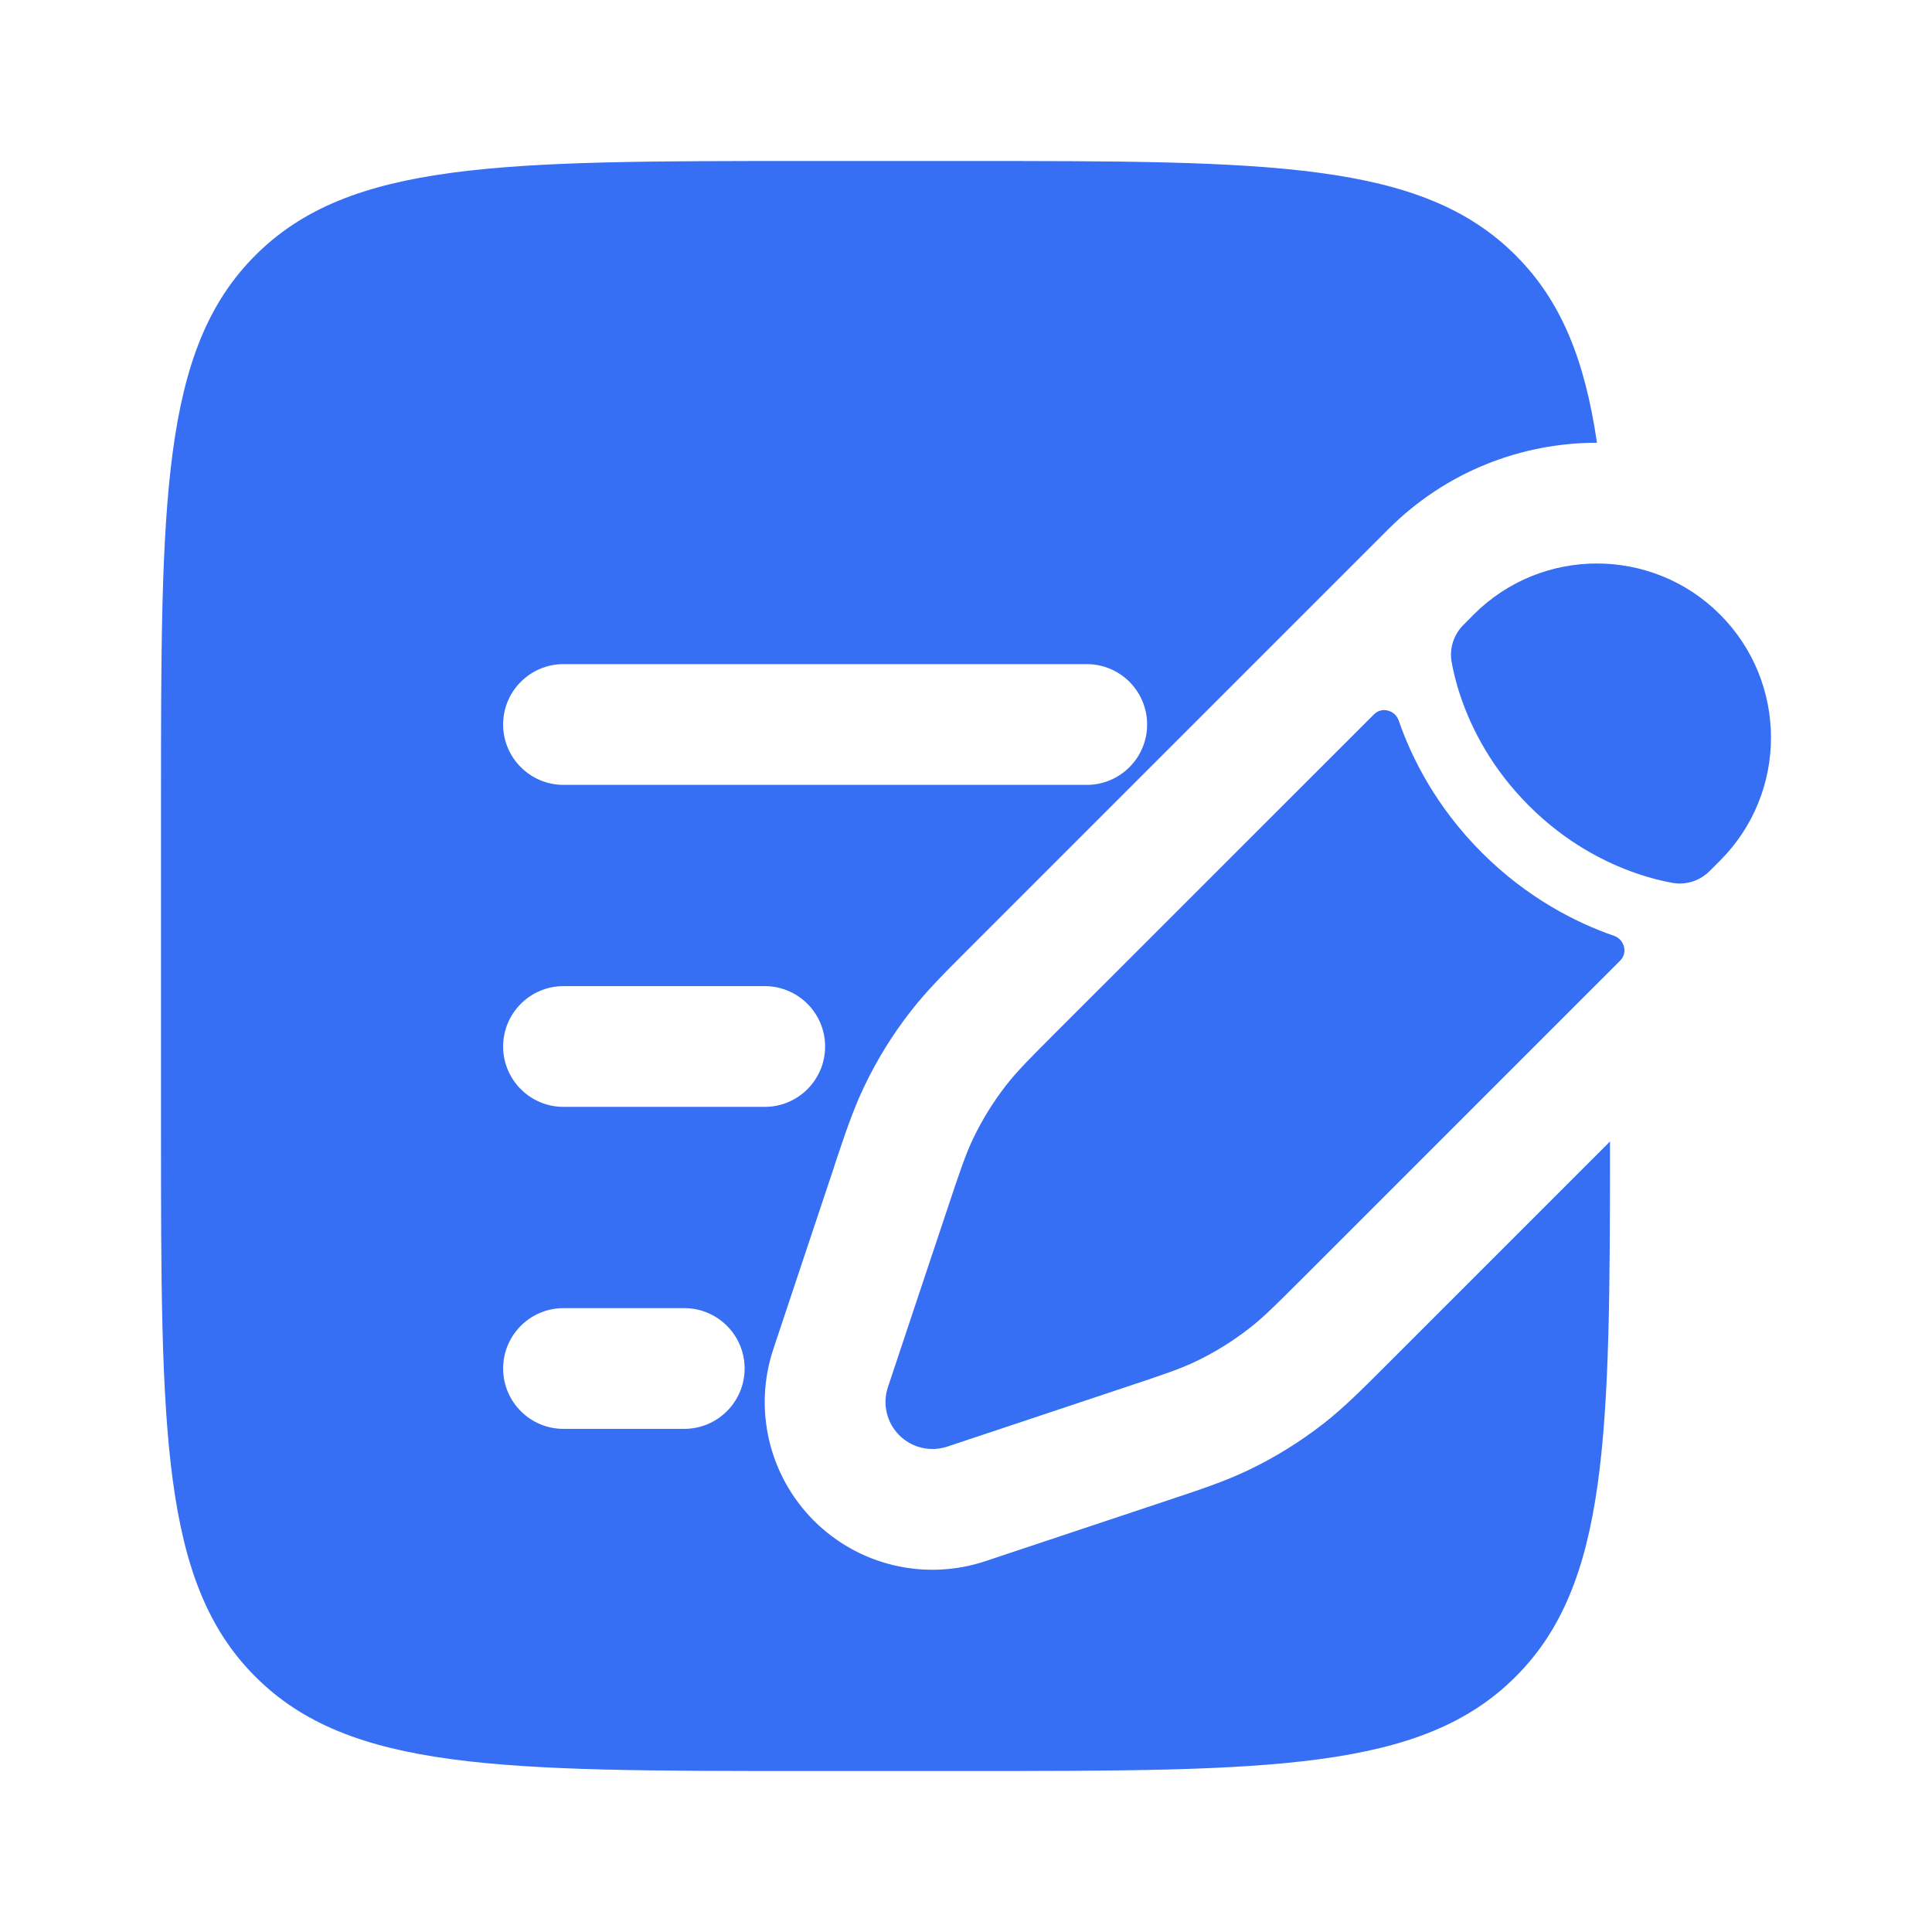
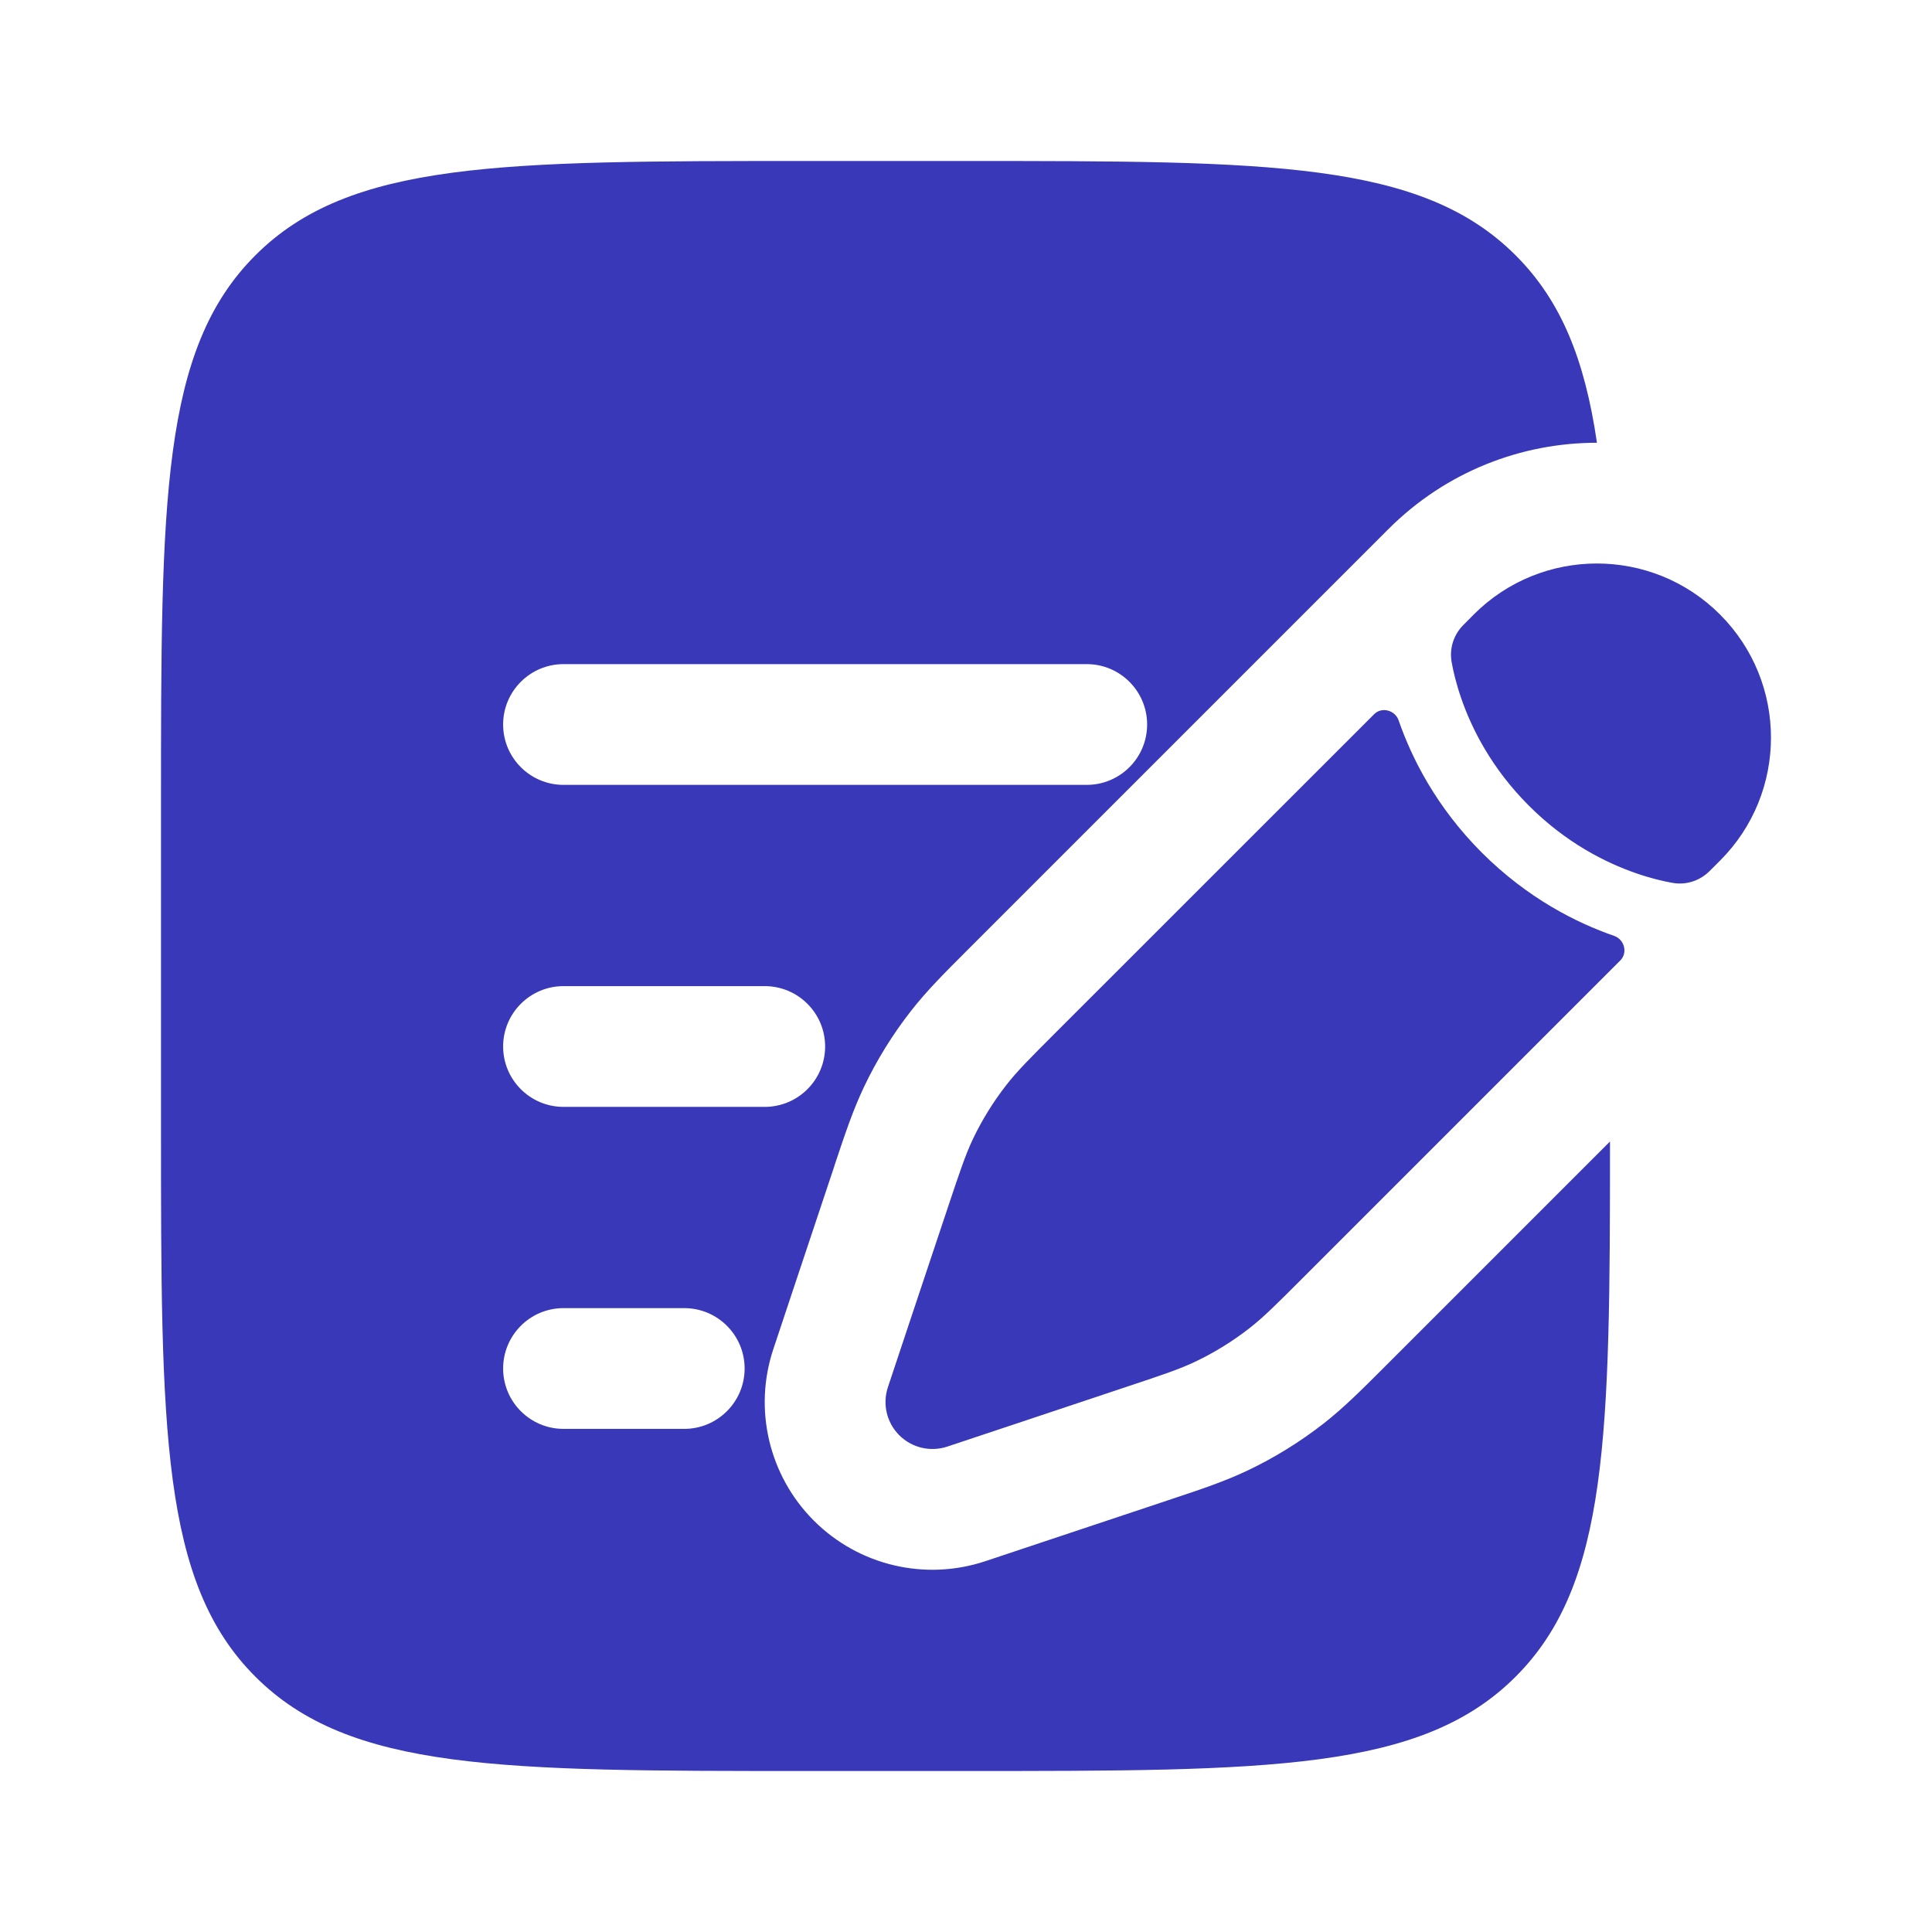
<svg xmlns="http://www.w3.org/2000/svg" width="24" height="24" viewBox="0 0 24 24" fill="none">
-   <path fill-rule="evenodd" clip-rule="evenodd" d="M2 10C2 6.229 2 4.343 3.172 3.172C4.343 2 6.229 2 10 2H12C15.771 2 17.657 2 18.828 3.172C19.394 3.737 19.687 4.469 19.838 5.5C18.9 5.5 17.963 5.857 17.247 6.573L17.12 6.7L16.008 7.812L12.002 11.818L12.002 11.818C11.732 12.088 11.511 12.309 11.316 12.559C11.088 12.851 10.892 13.167 10.733 13.502C10.597 13.788 10.498 14.084 10.377 14.446L10.356 14.512L9.88 15.938L9.607 16.758C9.357 17.506 9.552 18.332 10.11 18.89C10.668 19.448 11.493 19.643 12.242 19.393L14.554 18.622C14.916 18.502 15.212 18.403 15.498 18.267C15.833 18.108 16.149 17.912 16.442 17.684C16.691 17.489 16.912 17.268 17.182 16.998L20 14.18C20 17.832 19.981 19.676 18.828 20.828C17.657 22 15.771 22 12 22H10C6.229 22 4.343 22 3.172 20.828C2 19.657 2 17.771 2 14V10ZM7 8.25C6.586 8.25 6.25 8.586 6.25 9C6.25 9.414 6.586 9.75 7 9.75H13.5C13.914 9.75 14.25 9.414 14.25 9C14.25 8.586 13.914 8.25 13.5 8.25H7ZM7 12.25C6.586 12.25 6.25 12.586 6.25 13C6.25 13.414 6.586 13.75 7 13.75H9.5C9.914 13.75 10.25 13.414 10.25 13C10.25 12.586 9.914 12.25 9.5 12.25H7ZM7 16.25C6.586 16.25 6.25 16.586 6.25 17C6.25 17.414 6.586 17.75 7 17.75H8.5C8.914 17.75 9.25 17.414 9.25 17C9.25 16.586 8.914 16.25 8.5 16.25H7ZM21.366 7.633C22.211 8.478 22.211 9.848 21.366 10.692L21.239 10.819C21.116 10.942 20.945 10.998 20.774 10.967C20.667 10.948 20.509 10.912 20.322 10.847C19.947 10.717 19.454 10.471 18.992 10.008C18.529 9.545 18.283 9.053 18.153 8.678C18.088 8.491 18.052 8.333 18.033 8.226C18.002 8.055 18.058 7.883 18.181 7.761L18.308 7.633C19.152 6.789 20.522 6.789 21.366 7.633ZM16.17 15.889C15.853 16.206 15.694 16.365 15.519 16.501C15.312 16.662 15.089 16.8 14.853 16.913C14.652 17.009 14.44 17.079 14.014 17.221L14.014 17.221L14.014 17.221L14.014 17.221L13.463 17.405L12.588 17.697L11.768 17.97C11.558 18.04 11.327 17.985 11.171 17.829C11.015 17.673 10.96 17.442 11.03 17.232L11.303 16.412L11.595 15.537L11.779 14.986C11.921 14.561 11.992 14.348 12.087 14.147C12.2 13.911 12.338 13.688 12.499 13.481C12.635 13.306 12.794 13.147 13.111 12.83L17.069 8.873C17.164 8.777 17.329 8.821 17.374 8.948C17.536 9.416 17.84 10.023 18.408 10.592C18.977 11.16 19.584 11.464 20.052 11.626C20.179 11.671 20.223 11.836 20.128 11.931L16.17 15.889Z" fill="#366EF4" />
+   <path fill-rule="evenodd" clip-rule="evenodd" d="M2 10C2 6.229 2 4.343 3.172 3.172C4.343 2 6.229 2 10 2H12C15.771 2 17.657 2 18.828 3.172C19.394 3.737 19.687 4.469 19.838 5.5C18.9 5.5 17.963 5.857 17.247 6.573L17.12 6.7L16.008 7.812L12.002 11.818L12.002 11.818C11.732 12.088 11.511 12.309 11.316 12.559C11.088 12.851 10.892 13.167 10.733 13.502C10.597 13.788 10.498 14.084 10.377 14.446L10.356 14.512L9.88 15.938L9.607 16.758C9.357 17.506 9.552 18.332 10.11 18.89C10.668 19.448 11.493 19.643 12.242 19.393L14.554 18.622C14.916 18.502 15.212 18.403 15.498 18.267C15.833 18.108 16.149 17.912 16.442 17.684C16.691 17.489 16.912 17.268 17.182 16.998L20 14.18C20 17.832 19.981 19.676 18.828 20.828C17.657 22 15.771 22 12 22H10C6.229 22 4.343 22 3.172 20.828C2 19.657 2 17.771 2 14V10ZM7 8.25C6.586 8.25 6.25 8.586 6.25 9C6.25 9.414 6.586 9.75 7 9.75H13.5C13.914 9.75 14.25 9.414 14.25 9C14.25 8.586 13.914 8.25 13.5 8.25H7ZM7 12.25C6.586 12.25 6.25 12.586 6.25 13C6.25 13.414 6.586 13.75 7 13.75H9.5C9.914 13.75 10.25 13.414 10.25 13C10.25 12.586 9.914 12.25 9.5 12.25H7ZM7 16.25C6.586 16.25 6.25 16.586 6.25 17C6.25 17.414 6.586 17.75 7 17.75H8.5C8.914 17.75 9.25 17.414 9.25 17C9.25 16.586 8.914 16.25 8.5 16.25H7ZM21.366 7.633C22.211 8.478 22.211 9.848 21.366 10.692L21.239 10.819C21.116 10.942 20.945 10.998 20.774 10.967C20.667 10.948 20.509 10.912 20.322 10.847C19.947 10.717 19.454 10.471 18.992 10.008C18.529 9.545 18.283 9.053 18.153 8.678C18.088 8.491 18.052 8.333 18.033 8.226C18.002 8.055 18.058 7.883 18.181 7.761L18.308 7.633C19.152 6.789 20.522 6.789 21.366 7.633ZM16.17 15.889C15.853 16.206 15.694 16.365 15.519 16.501C15.312 16.662 15.089 16.8 14.853 16.913C14.652 17.009 14.44 17.079 14.014 17.221L14.014 17.221L14.014 17.221L14.014 17.221L13.463 17.405L12.588 17.697L11.768 17.97C11.558 18.04 11.327 17.985 11.171 17.829C11.015 17.673 10.96 17.442 11.03 17.232L11.303 16.412L11.595 15.537L11.779 14.986C11.921 14.561 11.992 14.348 12.087 14.147C12.2 13.911 12.338 13.688 12.499 13.481C12.635 13.306 12.794 13.147 13.111 12.83L17.069 8.873C17.164 8.777 17.329 8.821 17.374 8.948C17.536 9.416 17.84 10.023 18.408 10.592C18.977 11.16 19.584 11.464 20.052 11.626C20.179 11.671 20.223 11.836 20.128 11.931L16.17 15.889Z" fill="#3838b9" />
</svg>
